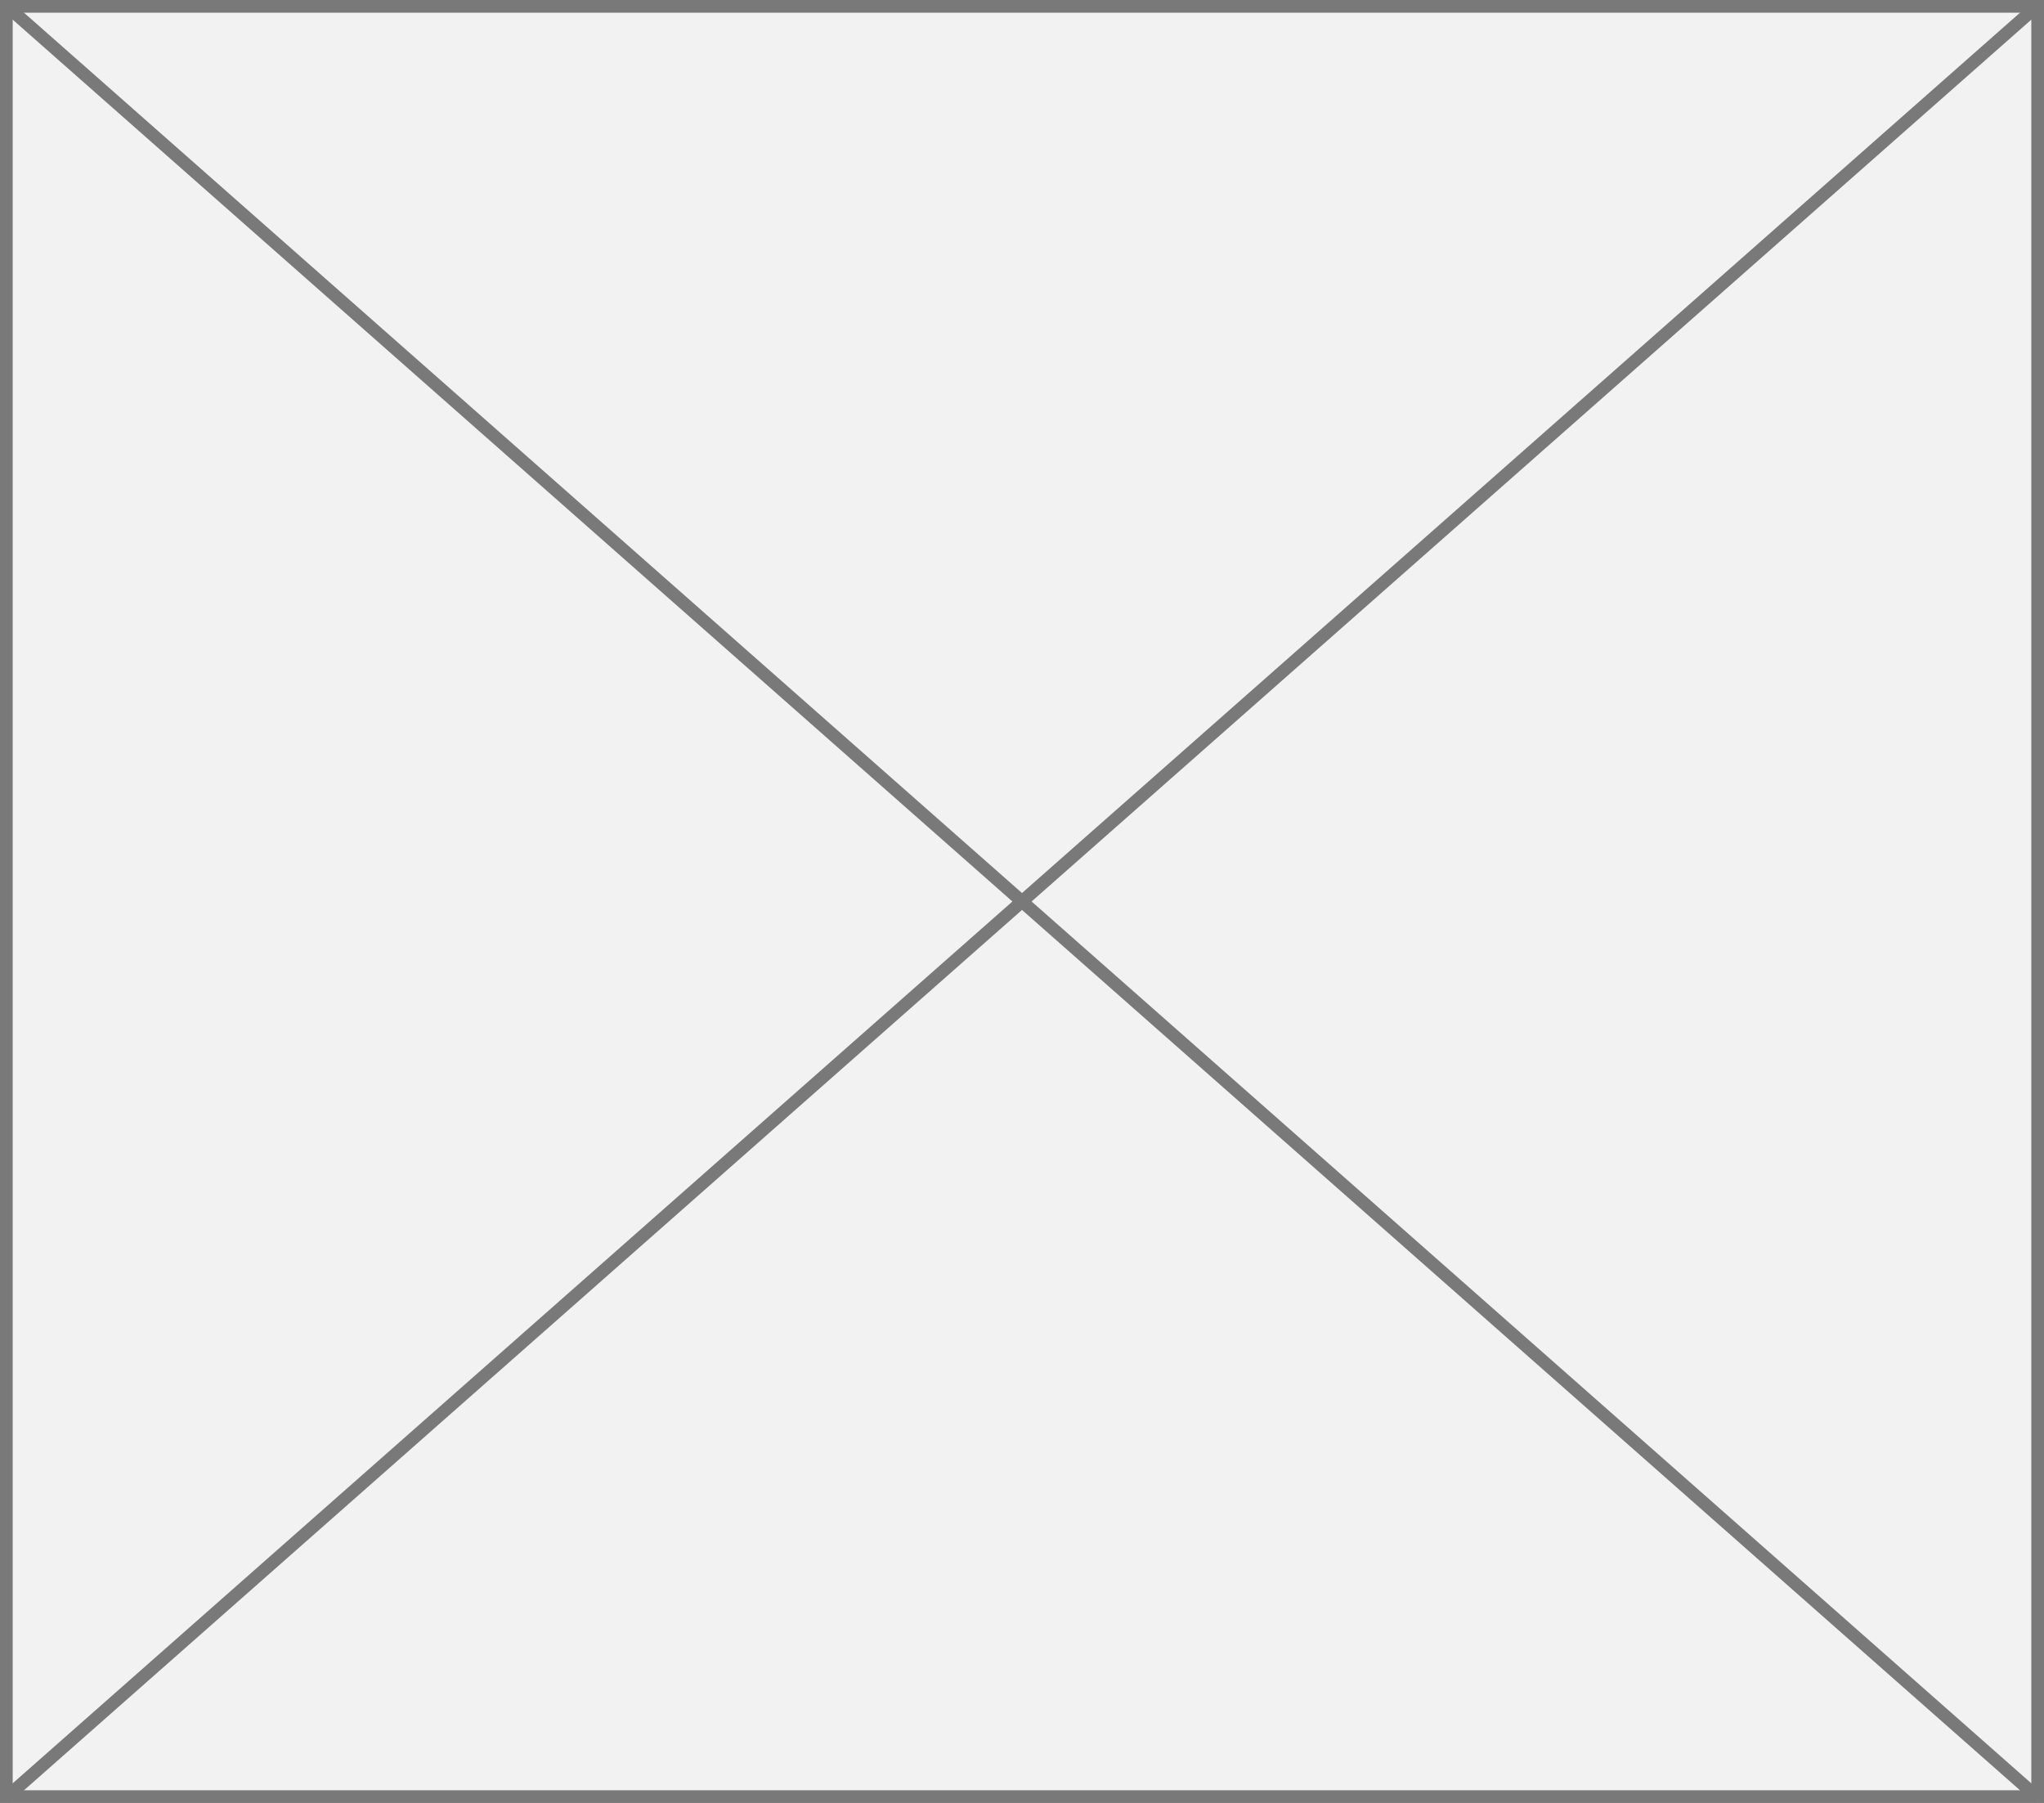
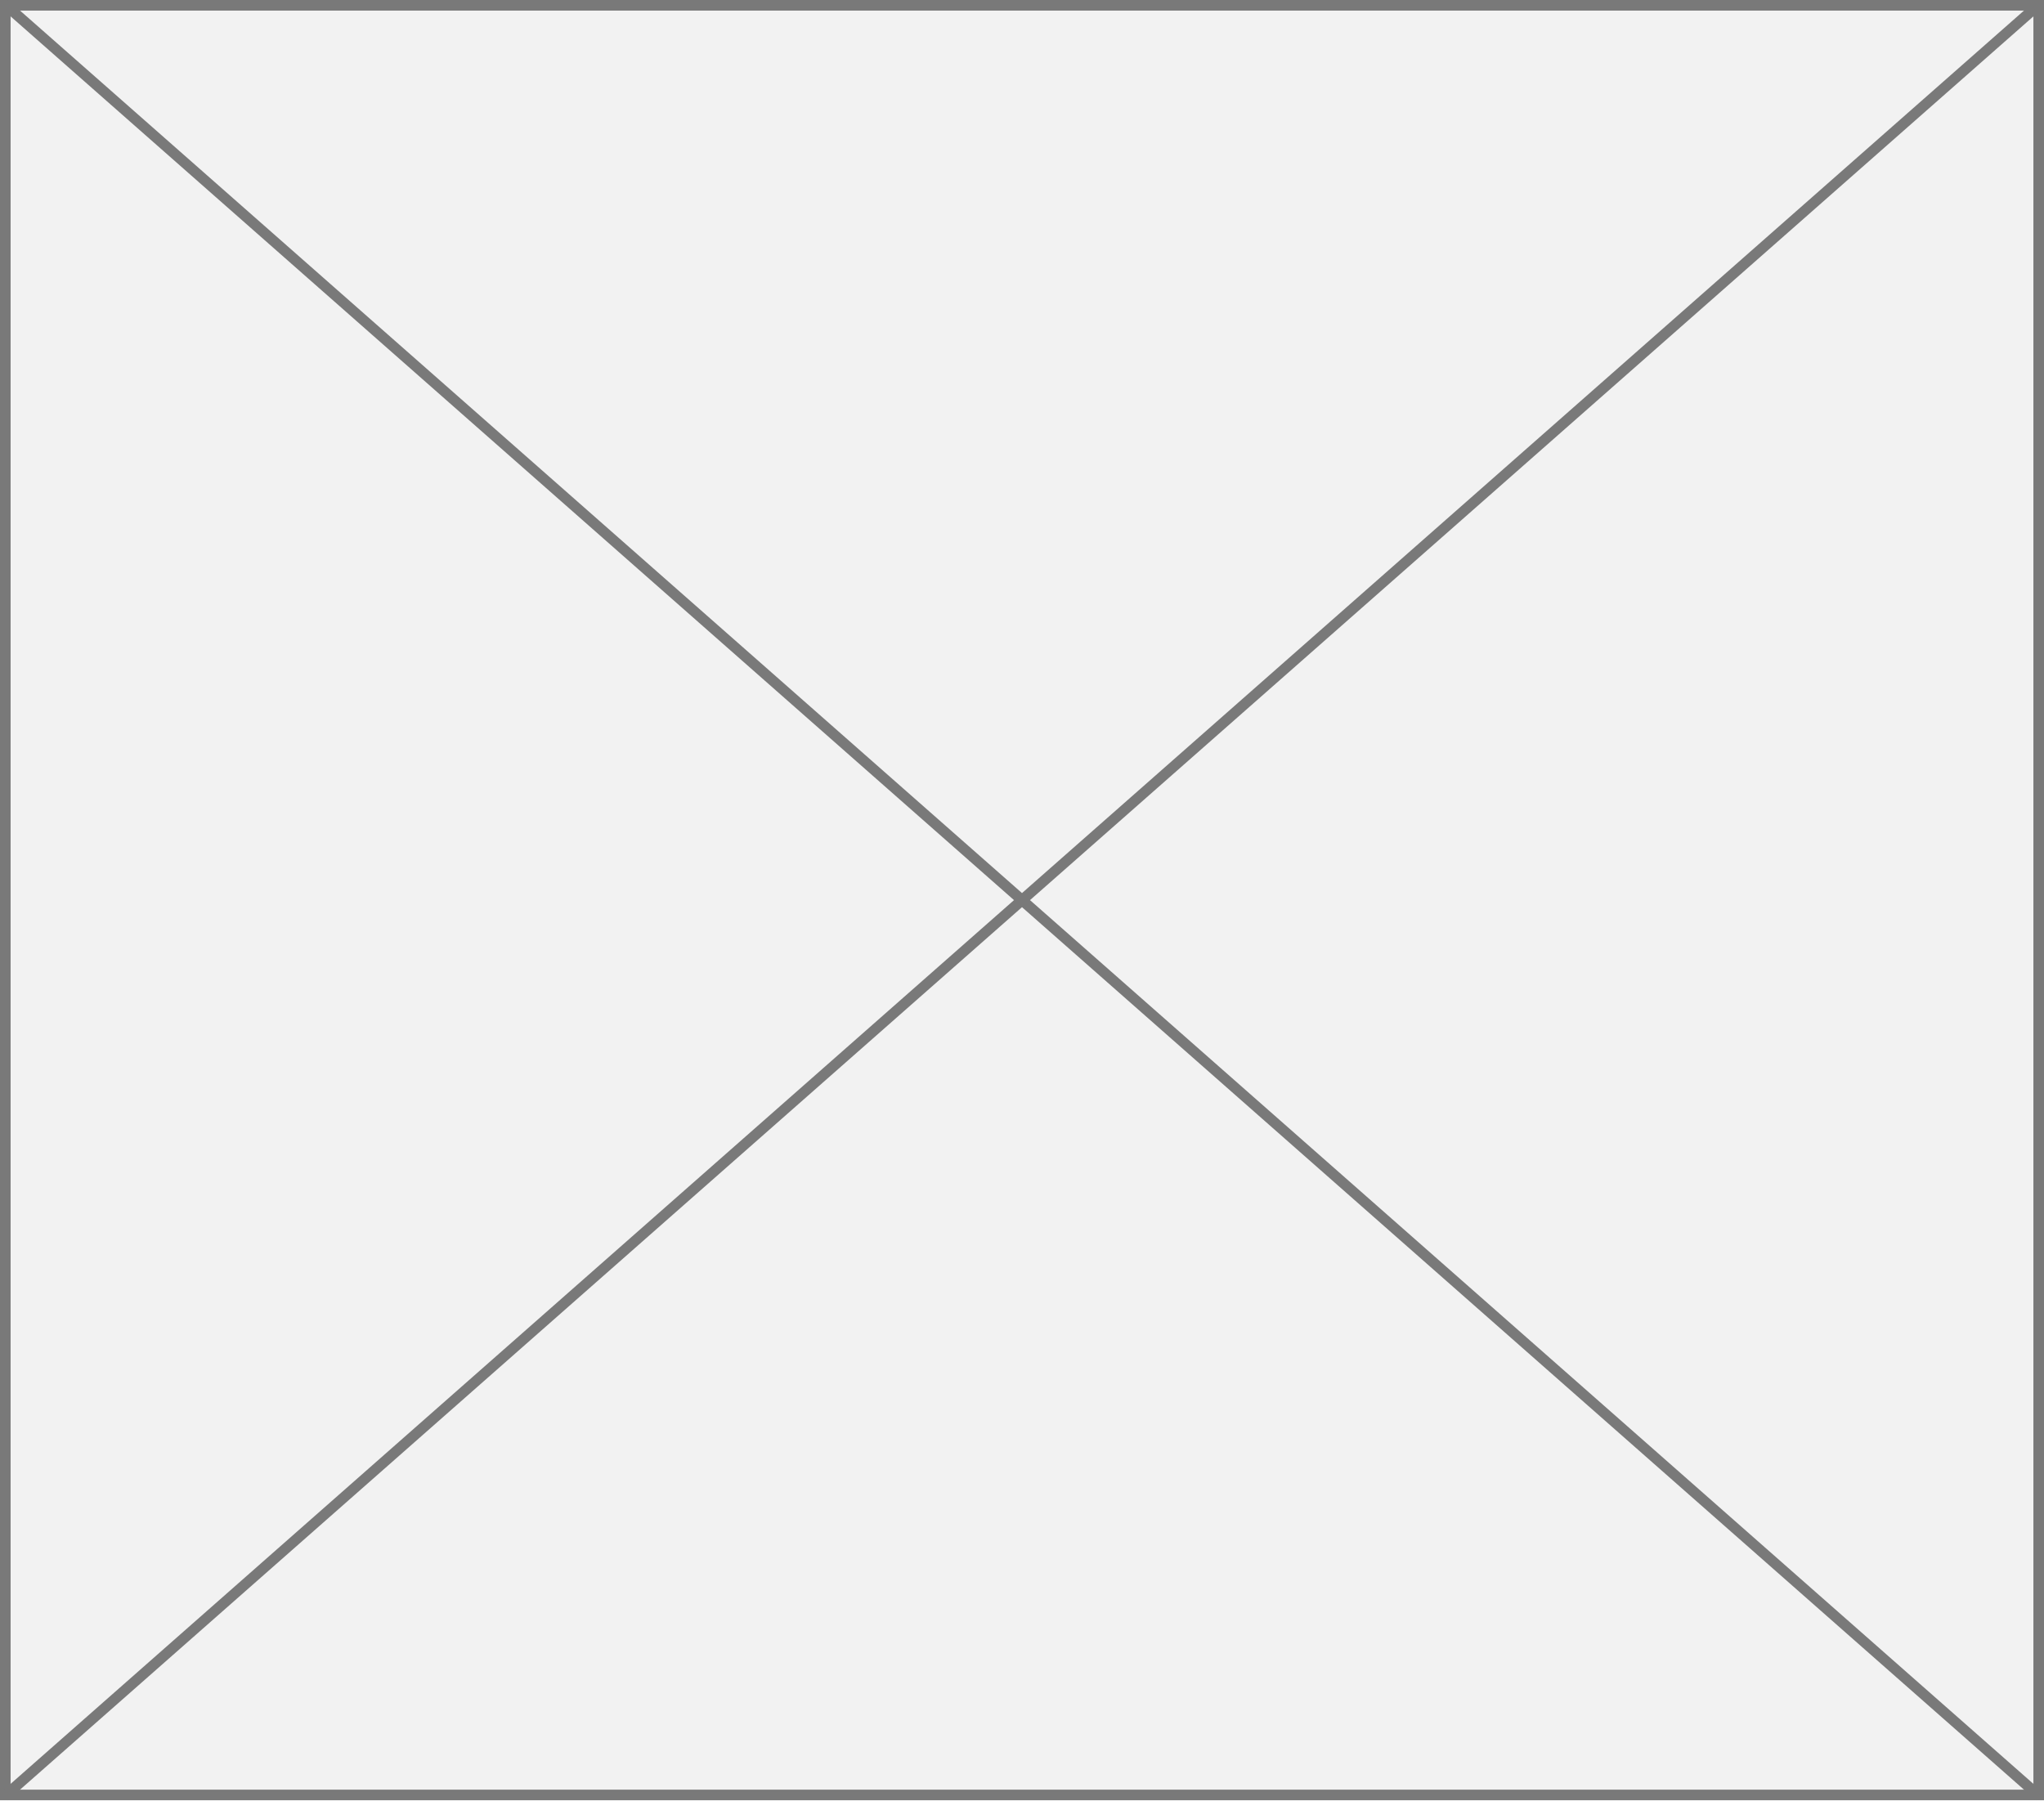
- <svg xmlns="http://www.w3.org/2000/svg" version="1.1" width="161px" height="142px">
-   <g>
-     <path d="M 0.5 0.5  L 160.5 0.5  L 160.5 141.5  L 0.5 141.5  L 0.5 0.5  Z " fill-rule="nonzero" fill="#f2f2f2" stroke="none" />
-     <path d="M 0.5 0.5  L 160.5 0.5  L 160.5 141.5  L 0.5 141.5  L 0.5 0.5  Z " stroke-width="1" stroke="#797979" fill="none" />
-     <path d="M 0.425 0.375  L 160.575 141.625  M 160.575 0.375  L 0.425 141.625  " stroke-width="1" stroke="#797979" fill="none" />
+ <svg xmlns="http://www.w3.org/2000/svg" version="1.1" width="193px" height="170px">
+   <g transform="matrix(1 0 0 1 -242 0 )">
+     <path d="M 242.5 0.5  L 434.5 0.5  L 434.5 169.5  L 242.5 169.5  L 242.5 0.5  Z " fill-rule="nonzero" fill="#f2f2f2" stroke="none" />
+     <path d="M 242.5 0.5  L 434.5 0.5  L 434.5 169.5  L 242.5 169.5  L 242.5 0.5  Z " stroke-width="1" stroke="#797979" fill="none" />
+     <path d="M 242.426 0.375  L 434.574 169.625  M 434.574 0.375  L 242.426 169.625  " stroke-width="1" stroke="#797979" fill="none" />
  </g>
</svg>
